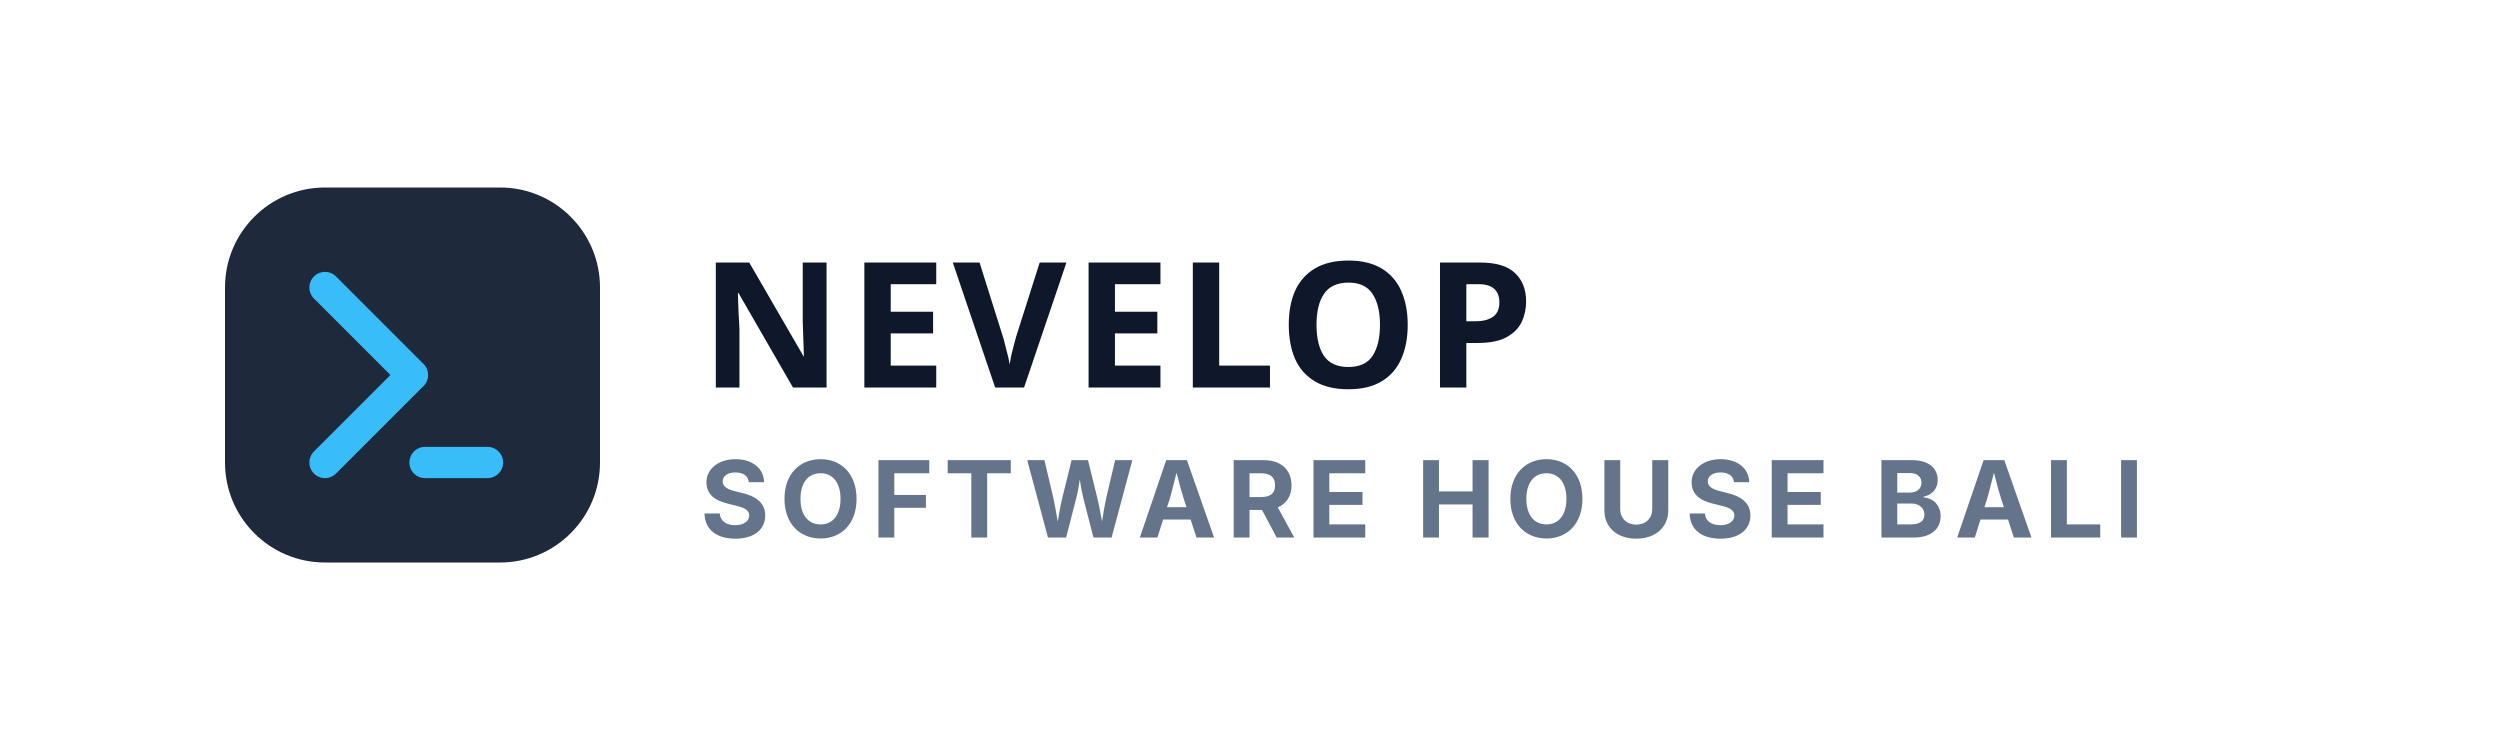
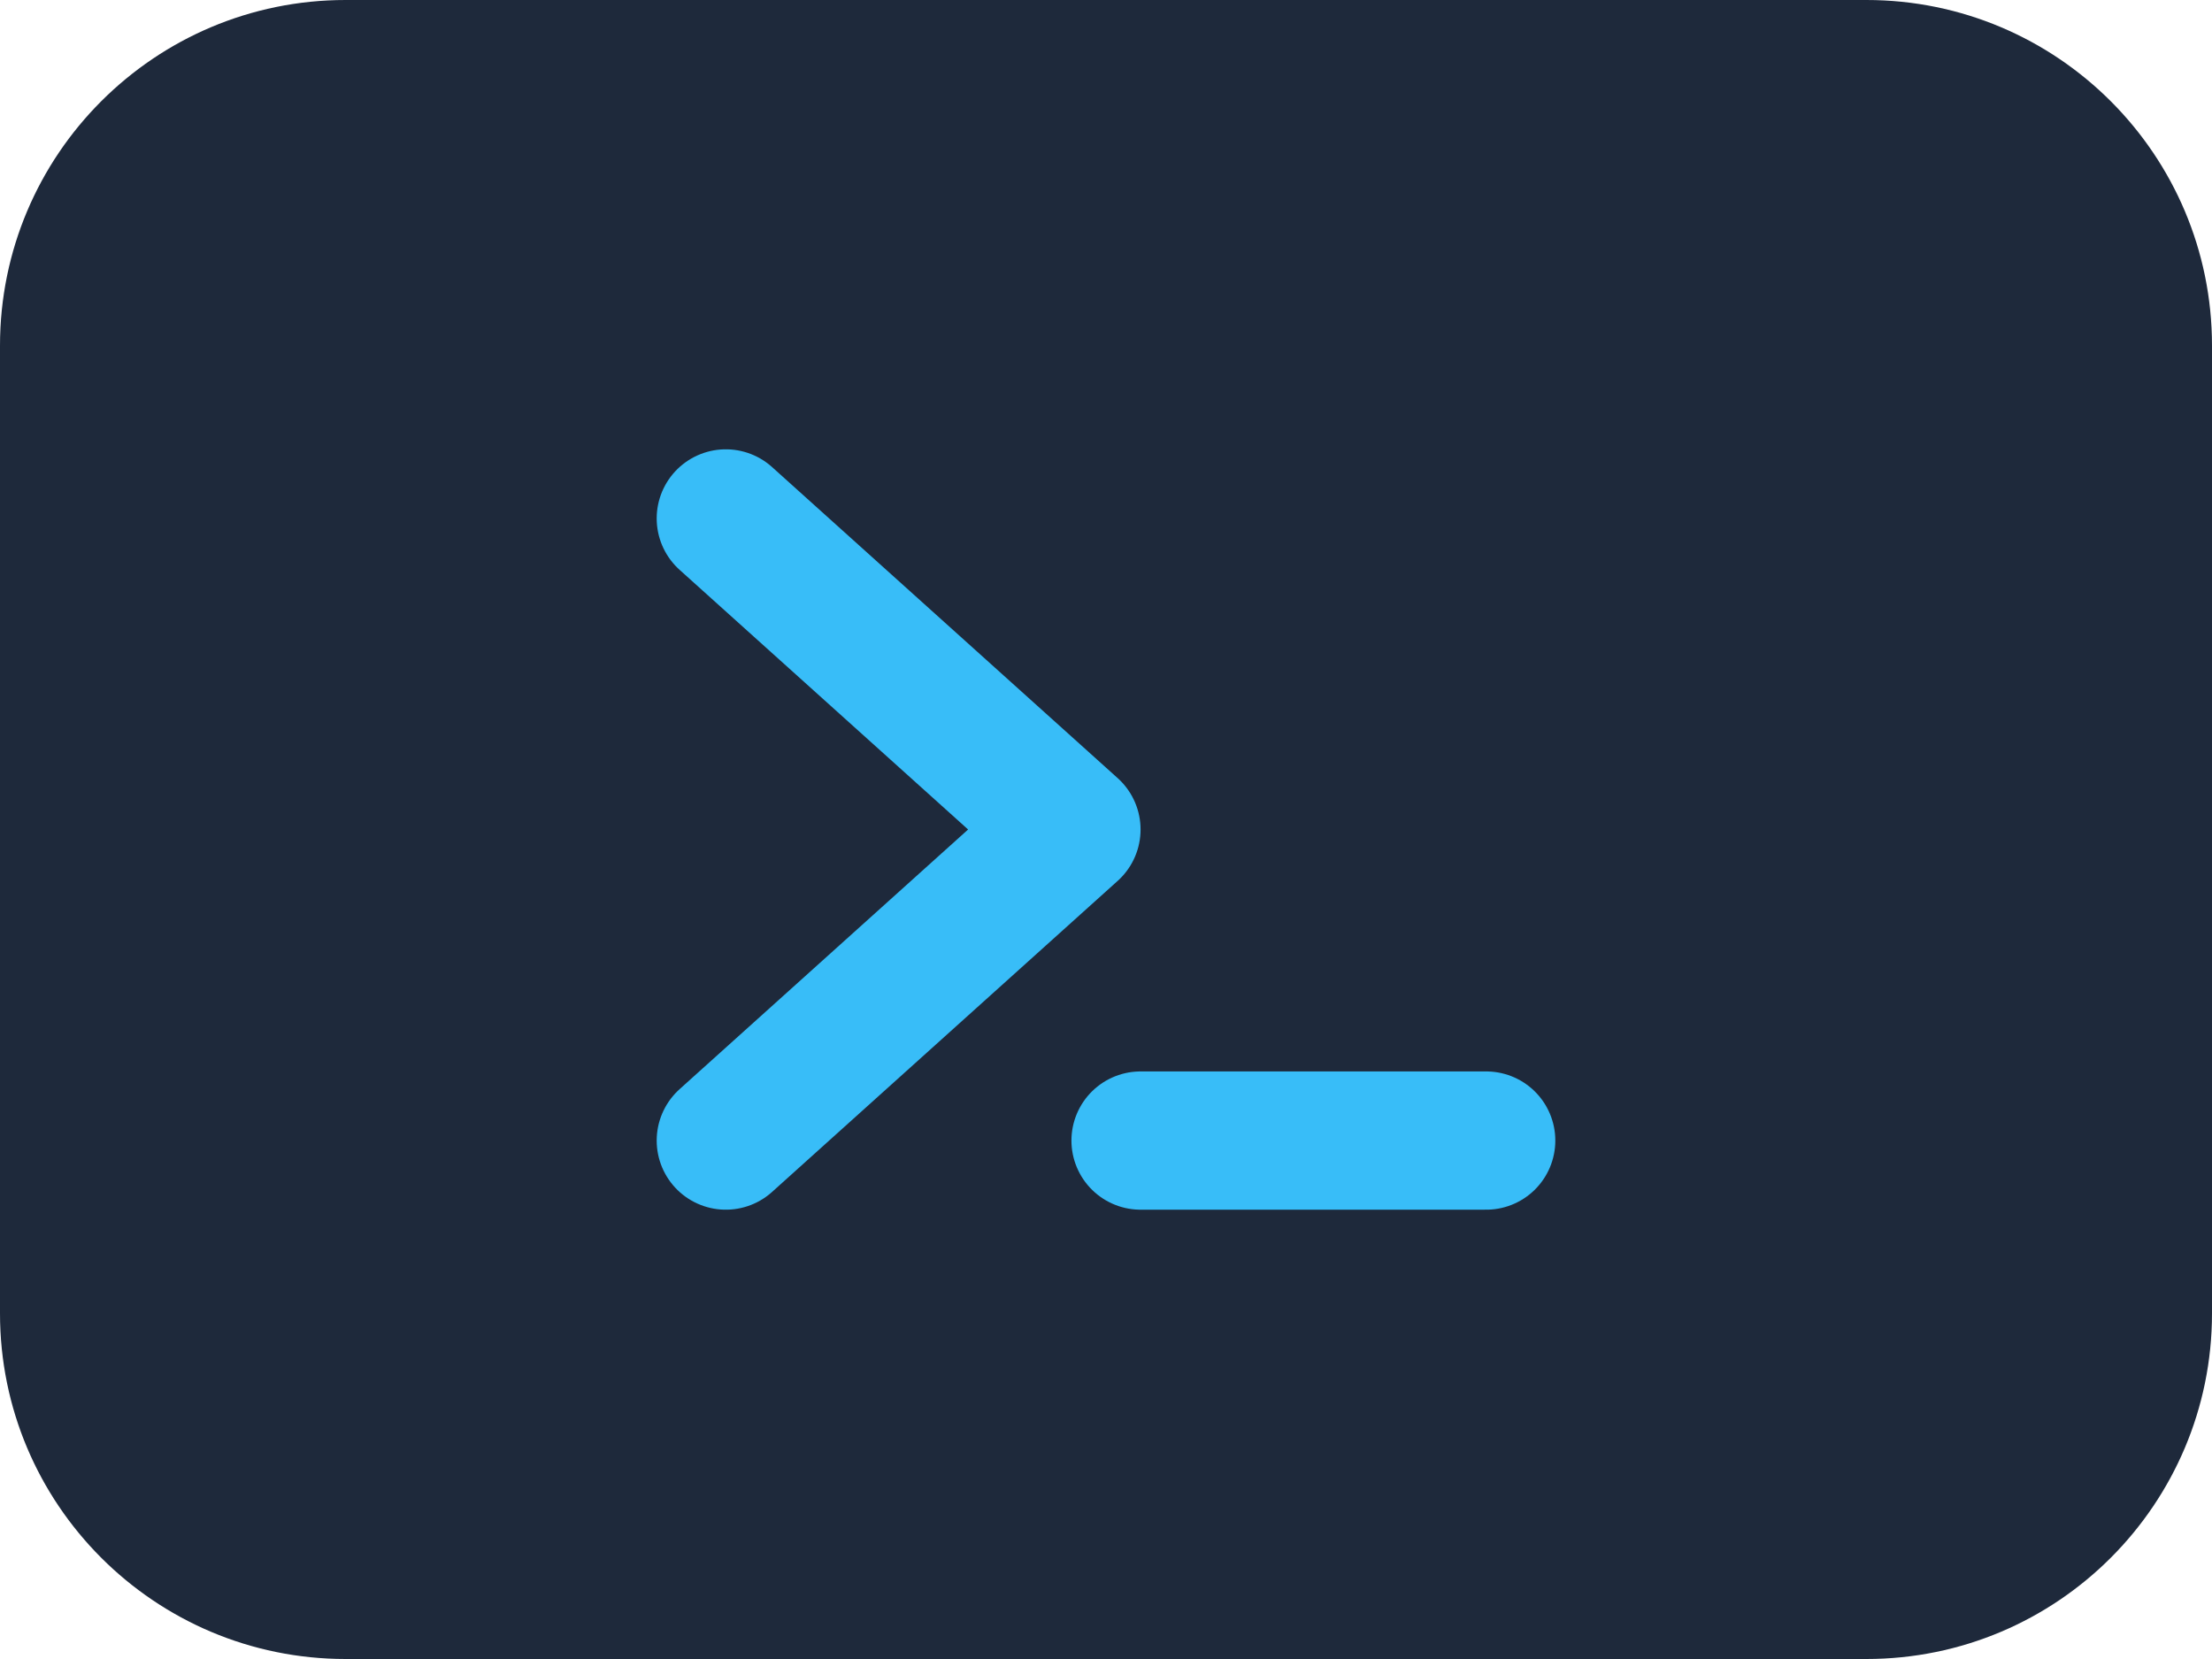
- <svg xmlns="http://www.w3.org/2000/svg" viewBox="0 0 200 60" fill="none">
-   <rect x="18" y="15" width="30" height="30" rx="8" fill="#1E293B" />
-   <path d="M26 23L33 30L26 37M34 37H39" stroke="#38BDF8" stroke-width="2.5" stroke-linecap="round" stroke-linejoin="round" />
-   <text x="56" y="31" font-family="'Plus Jakarta Sans', sans-serif" font-weight="900" font-size="14" fill="#0F172A" letter-spacing="0.5">NEVELOP</text>
-   <text x="56" y="43" font-family="'Inter', sans-serif" font-weight="700" font-size="8.5" fill="#64748B" letter-spacing="0.8">SOFTWARE HOUSE BALI</text>
+ <svg xmlns="http://www.w3.org/2000/svg" viewBox="0 0 64 48" fill="none">
+   <rect width="64" height="48" rx="10" fill="#1E293B" />
+   <path d="M21 15L31 24L21 33M33 33H43" stroke="#38BDF8" stroke-width="4" stroke-linecap="round" stroke-linejoin="round" />
</svg>
